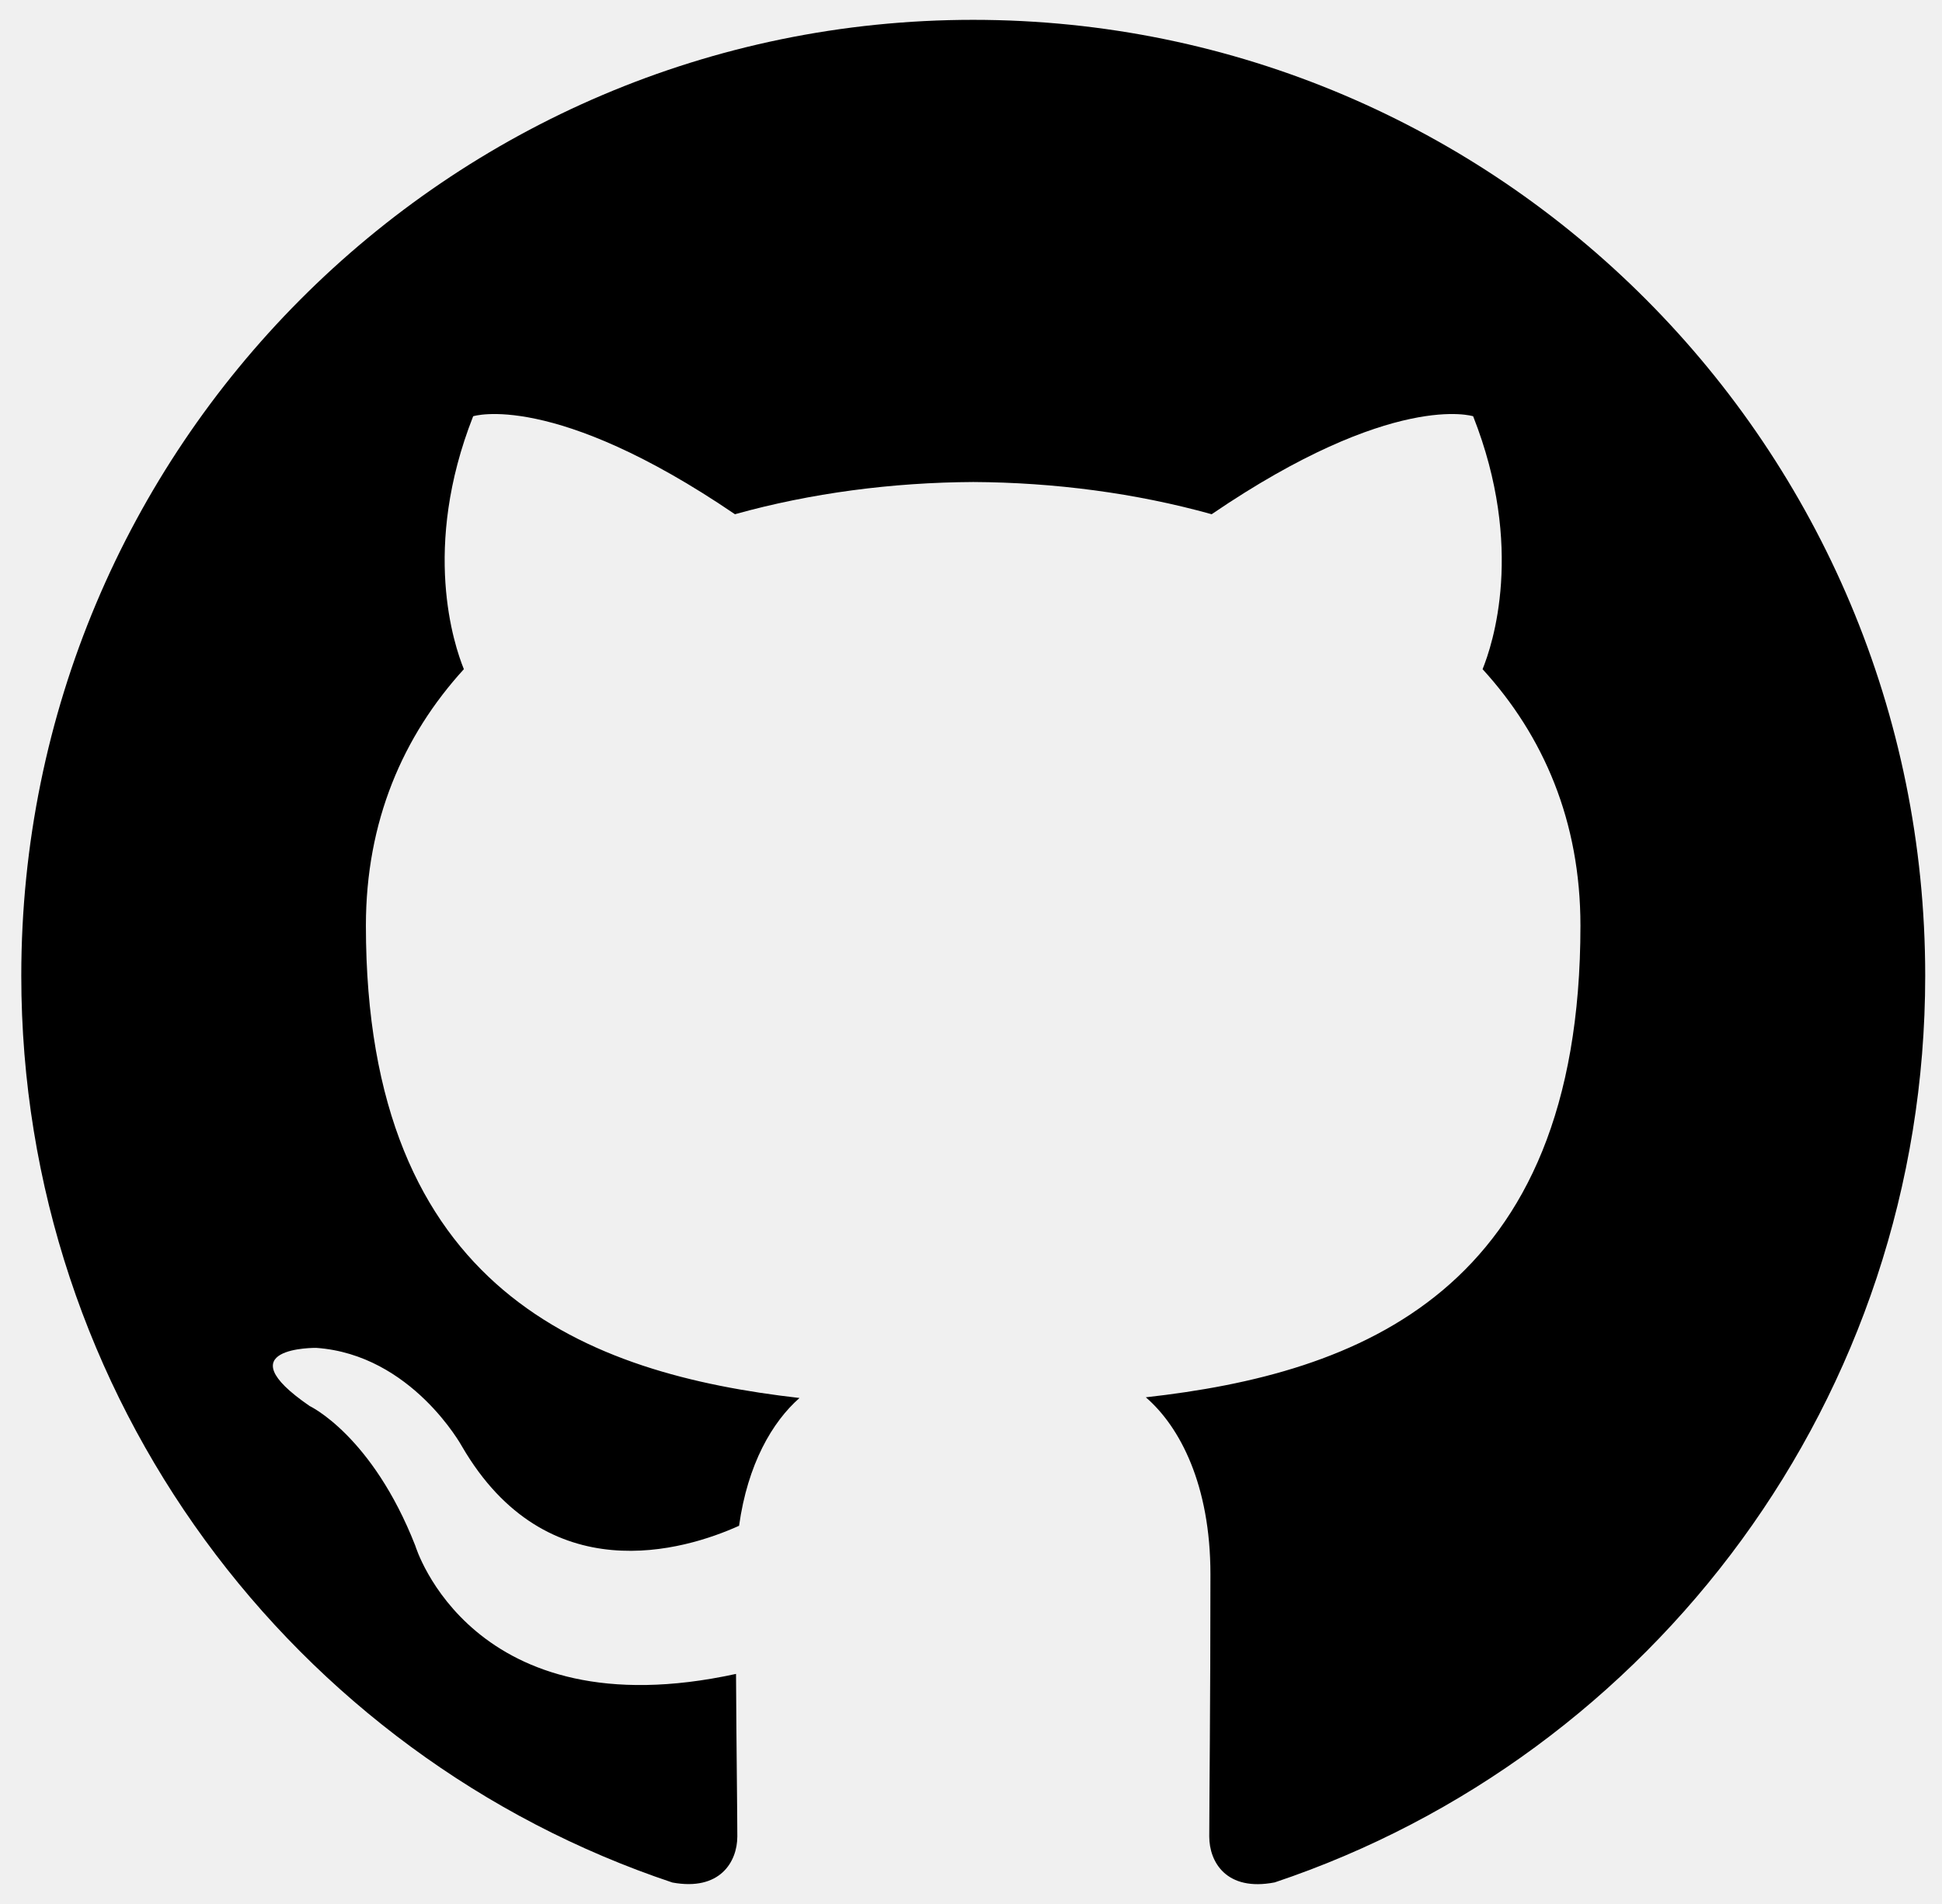
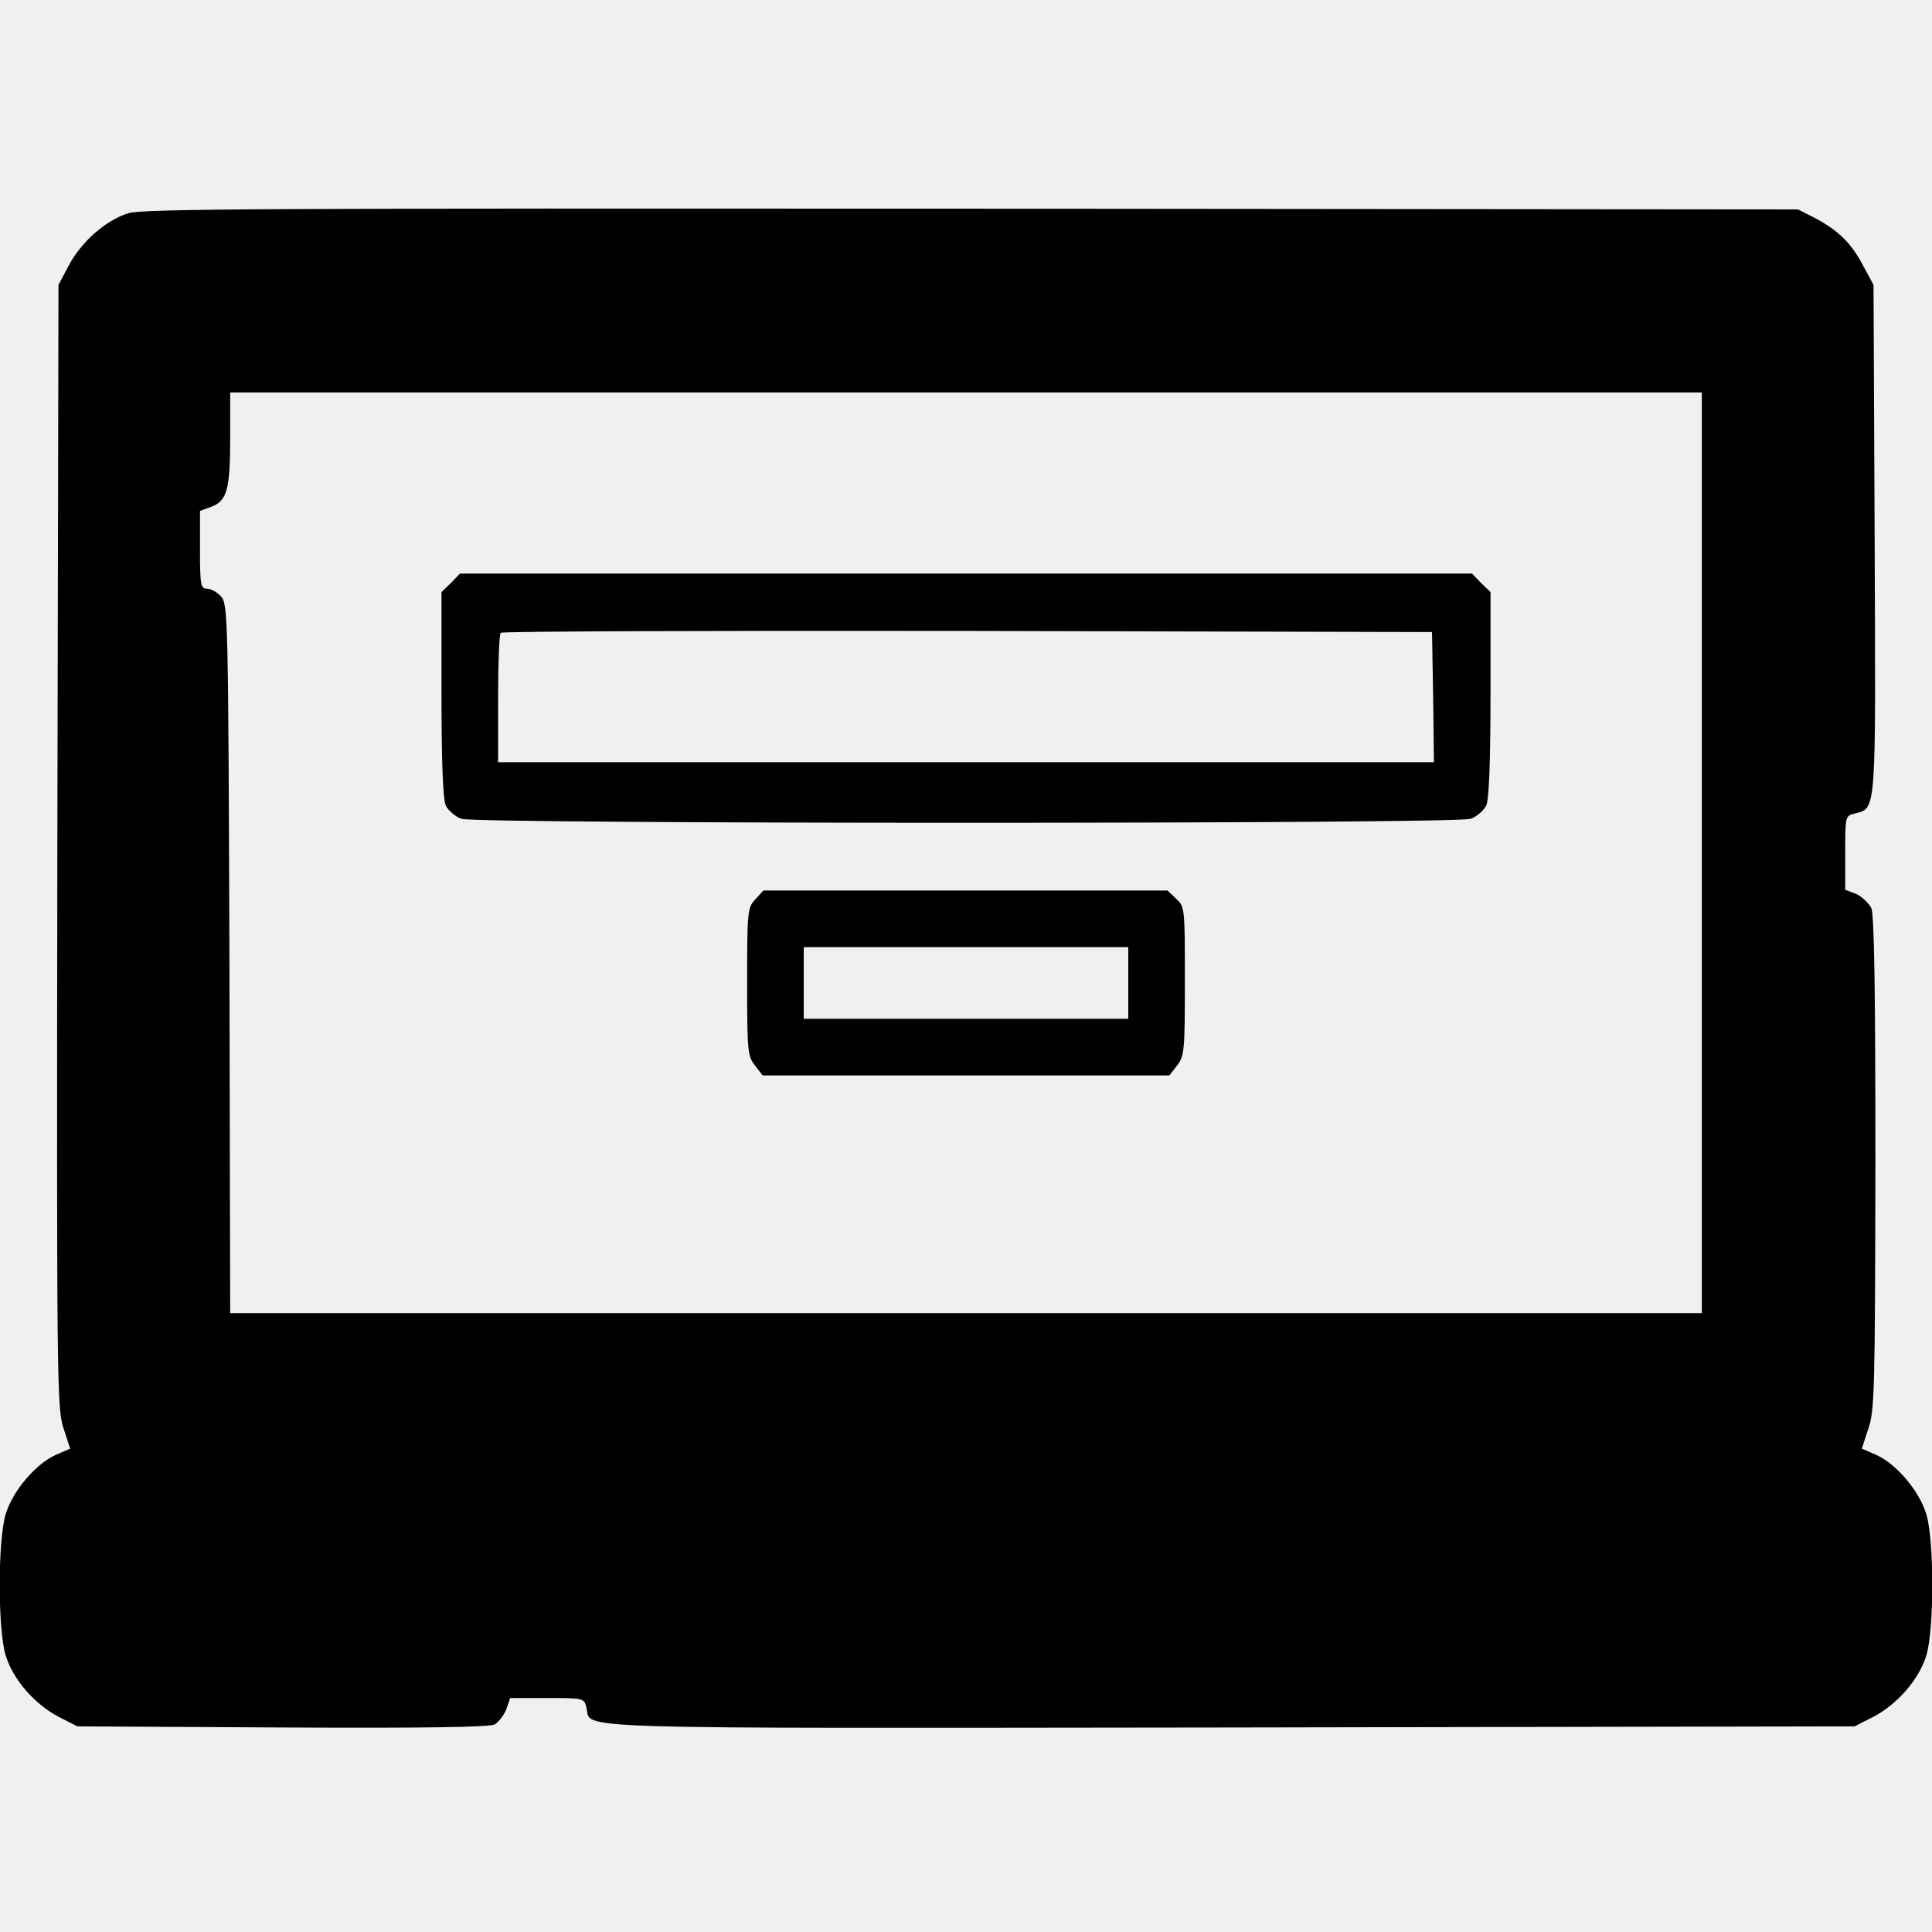
- <svg xmlns="http://www.w3.org/2000/svg" width="51" height="50" viewBox="0 0 51 50" fill="none">
-   <g clip-path="url(#clip0_1479_21481)">
-     <path fill-rule="evenodd" clip-rule="evenodd" d="M25.557 0.521C11.752 0.521 0.559 11.758 0.559 25.622C0.559 36.709 7.721 46.117 17.657 49.436C18.907 49.667 19.363 48.892 19.363 48.227C19.363 47.63 19.341 46.052 19.329 43.958C12.374 45.475 10.907 40.593 10.907 40.593C9.771 37.694 8.132 36.923 8.132 36.923C5.862 35.365 8.304 35.396 8.304 35.396C10.812 35.573 12.132 37.983 12.132 37.983C14.363 41.818 17.984 40.711 19.409 40.068C19.635 38.446 20.282 37.34 20.996 36.712C15.444 36.079 9.609 33.926 9.609 24.309C9.609 21.568 10.582 19.328 12.182 17.573C11.924 16.937 11.066 14.387 12.426 10.931C12.426 10.931 14.526 10.256 19.301 13.504C21.296 12.947 23.434 12.669 25.56 12.658C27.684 12.669 29.823 12.947 31.82 13.504C36.591 10.256 38.687 10.931 38.687 10.931C40.051 14.387 39.193 16.937 38.935 17.573C40.538 19.328 41.505 21.568 41.505 24.309C41.505 33.95 35.66 36.072 30.091 36.694C30.988 37.468 31.788 38.999 31.788 41.342C31.788 44.697 31.757 47.403 31.757 48.227C31.757 48.898 32.207 49.679 33.476 49.433C43.402 46.107 50.559 36.706 50.559 25.622C50.559 11.758 39.365 0.521 25.557 0.521Z" fill="black" />
+ <svg xmlns="http://www.w3.org/2000/svg" version="1.0" width="512pt" height="512pt" viewBox="0 0 512 512" preserveAspectRatio="xMidYMid meet">
+   <g transform="translate(0,512) scale(0.1,-0.1)" fill="#000000" stroke="none">
+     <path d="M340 4555 c-60 -19 -124 -75 -158 -139 l-27 -51 -3 -1487 c-2 -1420 -1 -1490 16 -1542 l18 -55 -39 -17 c-53 -24 -114 -96 -132 -157 -21 -69 -21 -305 0 -374 19 -63 77 -130 141 -163 l49 -25 543 -3 c383 -2 548 1 563 8 11 7 25 25 31 41 l10 29 98 0 c96 0 98 0 104 -25 15 -59 -100 -55 1707 -53 l1654 3 49 25 c64 33 122 100 141 163 21 69 21 305 0 374 -18 61 -79 133 -132 157 l-39 17 17 52 c17 48 18 104 19 704 0 464 -3 659 -11 677 -7 13 -25 30 -40 37 l-29 11 0 98 c0 96 0 98 25 104 58 15 56 -8 53 727 l-3 674 -27 50 c-31 60 -67 95 -128 127 l-45 23 -2190 2 c-1854 1 -2197 0 -2235 -12z m4170 -1695 l0 -1220 -1950 0 -1950 0 -2 939 c-3 907 -4 940 -22 960 -11 12 -27 21 -38 21 -16 0 -18 10 -18 103 l0 103 30 11 c42 16 50 46 50 184 l0 119 1950 0 1950 0 0 -1220z" />
+     <path d="M1195 3575 l-25 -24 0 -270 c0 -181 4 -278 11 -295 7 -14 25 -30 42 -36 42 -14 2632 -14 2674 0 17 6 35 22 42 36 7 17 11 114 11 295 l0 270 -25 24 -24 25 -1341 0 -1341 0 -24 -25z m2603 -302 l2 -173 -1240 0 -1240 0 0 168 c0 93 3 172 7 175 3 4 560 6 1237 5 l1231 -3 3 -172z" />
+     <path d="M2002 2737 c-21 -22 -22 -32 -22 -219 0 -182 1 -197 21 -222 l20 -26 539 0 539 0 20 26 c20 25 21 40 21 224 0 193 0 197 -23 218 l-23 22 -535 0 -536 0 -21 -23z m988 -222 l0 -95 -430 0 -430 0 0 95 0 95 430 0 430 0 0 -95z" />
  </g>
-   <defs>
-     <clipPath id="clip0_1479_21481">
-       <rect width="50" height="50" fill="white" transform="translate(0.558594)" />
-     </clipPath>
-   </defs>
</svg>
